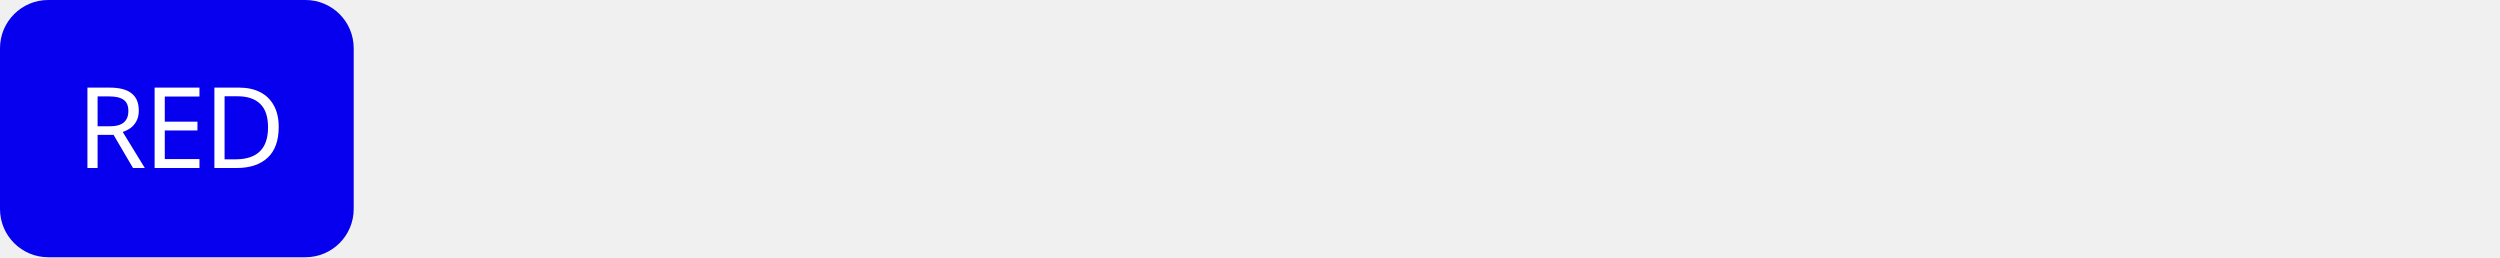
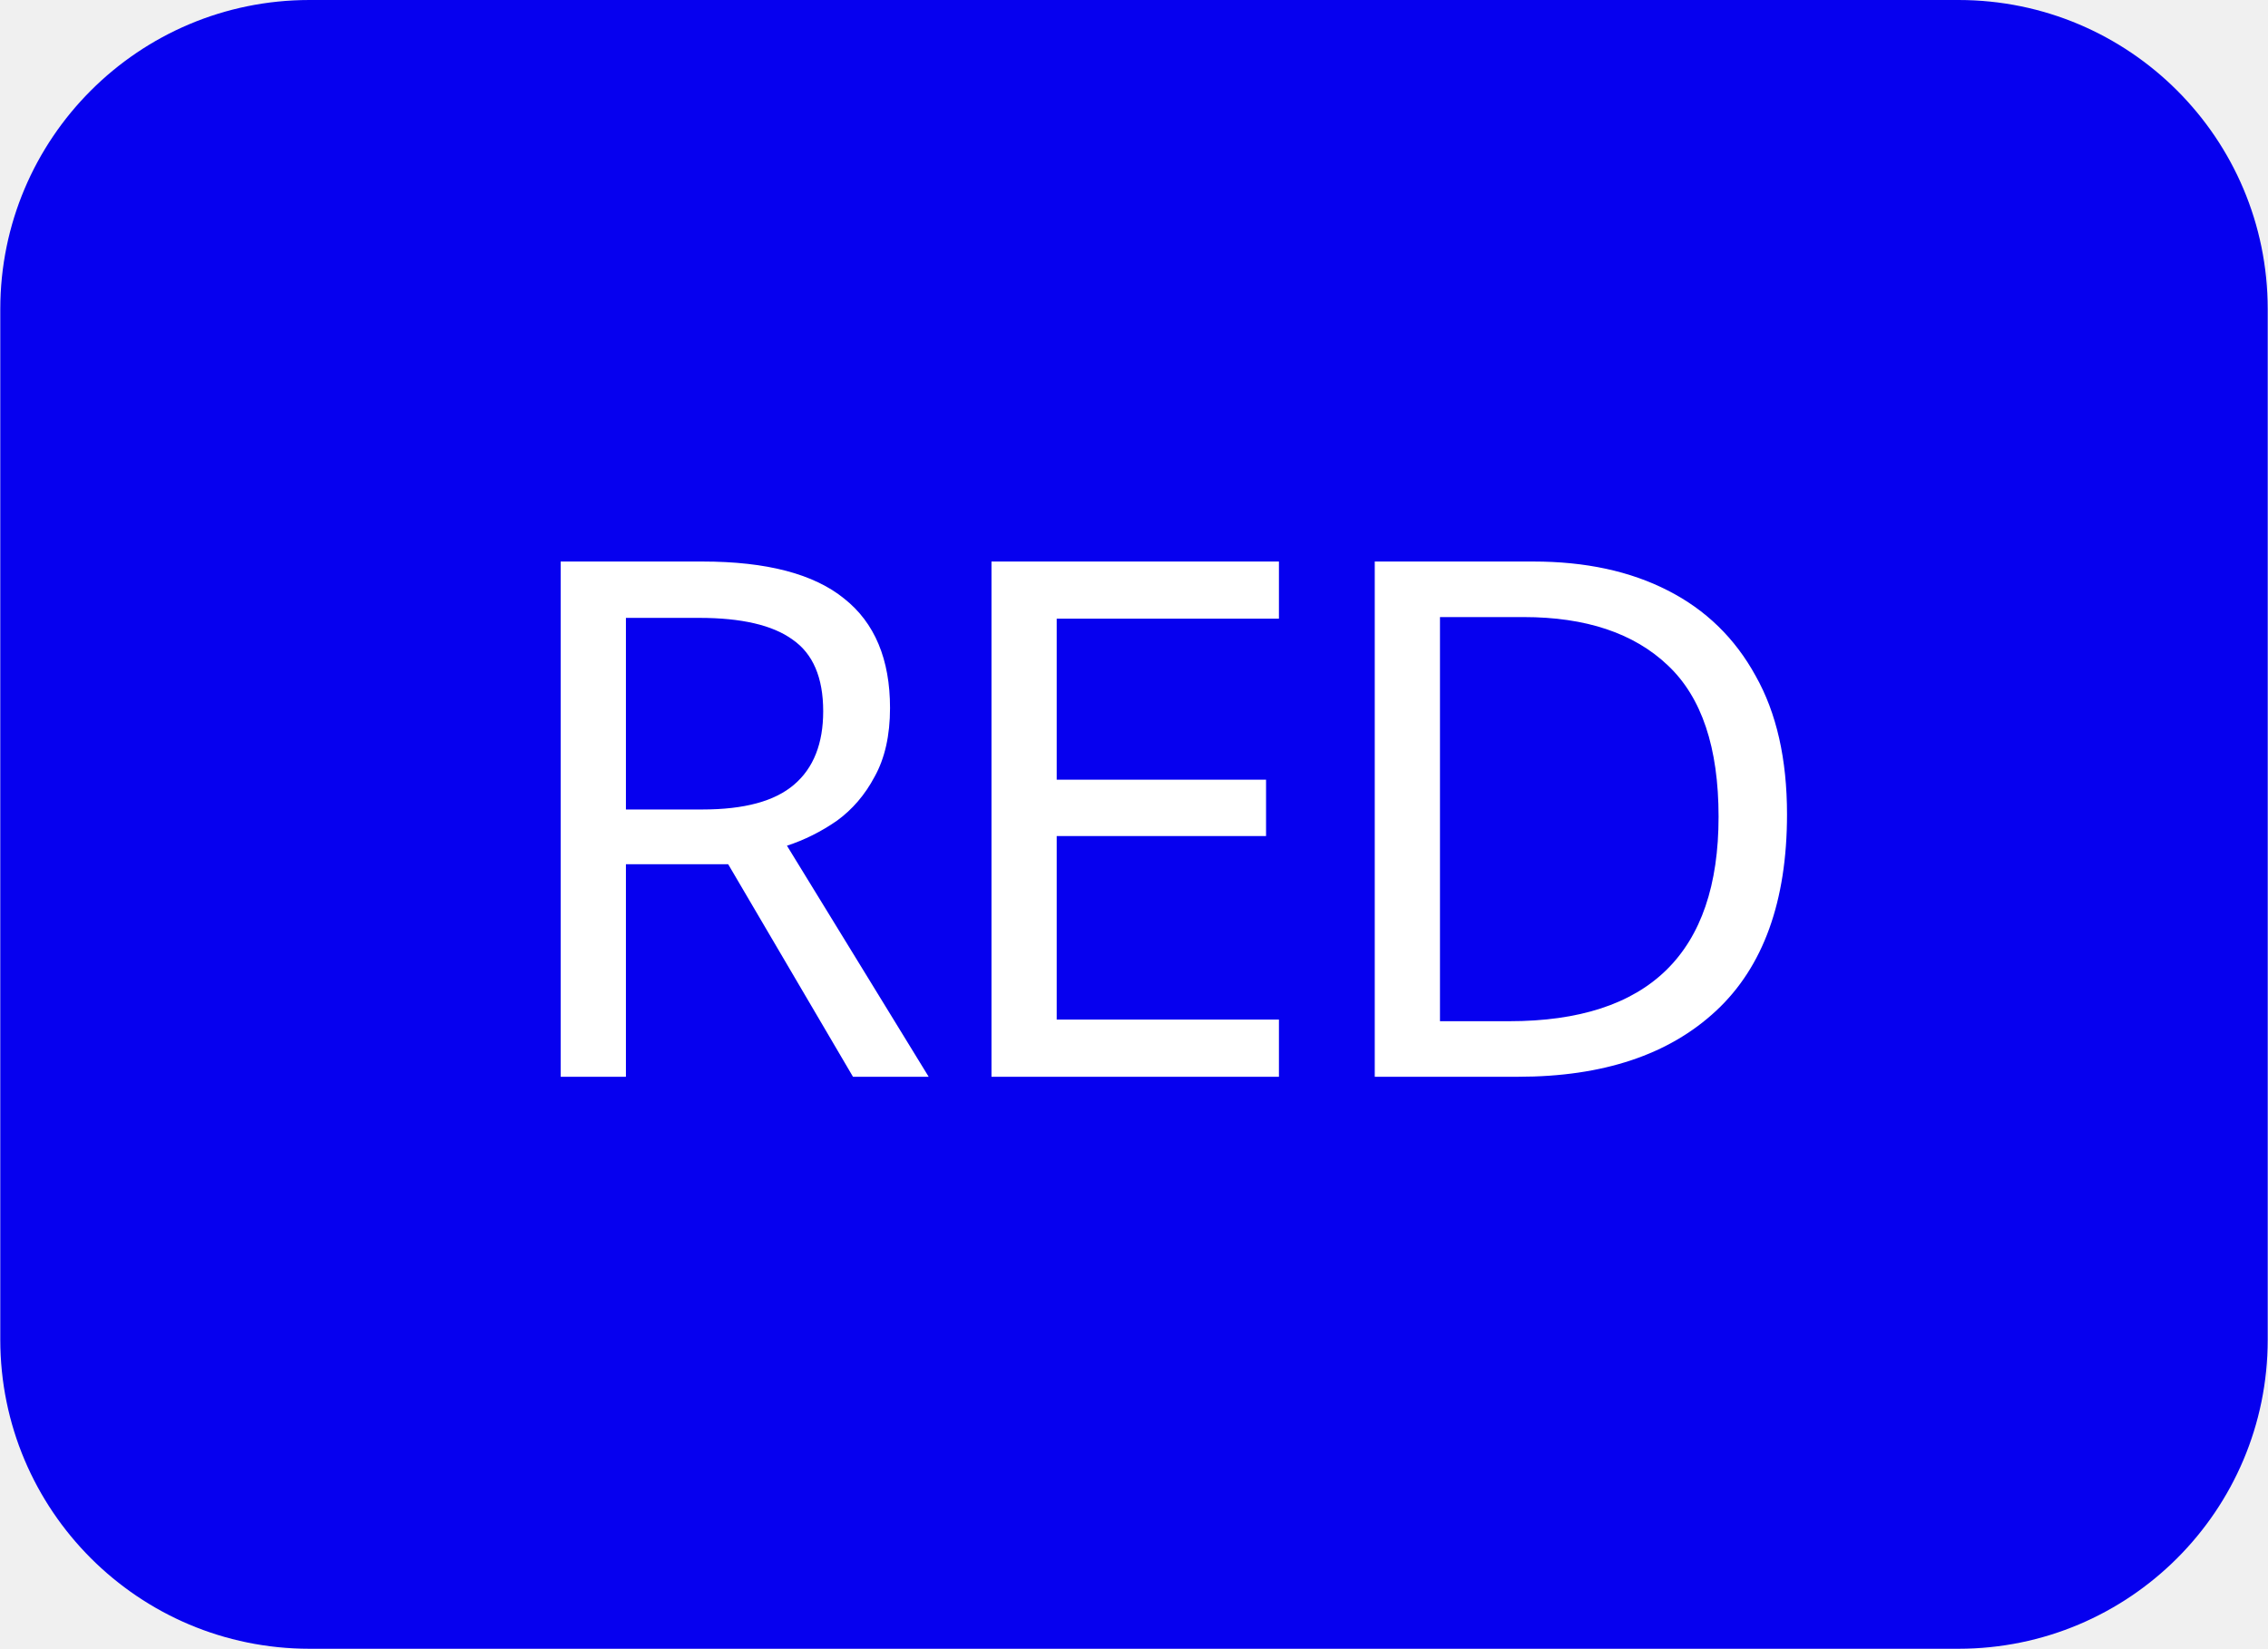
- <svg xmlns="http://www.w3.org/2000/svg" data-stacking-context="true" aria-owns="root" width="311" height="32" viewBox="32 32 311 32">
+ <svg xmlns="http://www.w3.org/2000/svg" data-stacking-context="true" aria-owns="root" width="44" height="31.992" viewBox="32 32 44 32">
  <style />
  <g data-stacking-layer="rootBackgroundAndBorders" />
  <g data-stacking-layer="childStackingContextsWithNegativeStackLevels" />
  <g data-stacking-layer="inFlowNonInlineNonPositionedDescendants" />
  <g data-stacking-layer="nonPositionedFloats" />
  <g data-stacking-layer="inFlowInlineLevelNonPositionedDescendants" />
  <g data-stacking-layer="childStackingContextsWithStackLevelZeroAndPositionedDescendantsWithStackLevelZero" />
  <g data-stacking-layer="childStackingContextsWithPositiveStackLevels" />
  <g data-tag="div" id="root" data-z-index="auto" data-stacking-context="true" aria-owns="z-201">
    <g data-stacking-layer="childStackingContextsWithPositiveStackLevels">
      <g data-tag="div" id="z-201" class="z-20 flex h-8 w-11 items-center justify-center rounded-md text-center font-medium tracking-tight text-black select-none text-sm" data-z-index="20" data-stacking-context="true" aria-owns="span1 sr-only1">
        <g data-stacking-layer="rootBackgroundAndBorders">
          <rect width="44" height="32" x="32" y="32" fill="rgb(6, 0, 239)" rx="6" ry="6" />
        </g>
        <g data-tag="span" id="span1" data-z-index="auto" data-stacking-context="true" aria-hidden="true">
          <text color="rgb(255, 255, 255)" dominant-baseline="text-after-edge" font-family="system-ui, sans-serif" font-size="14px" font-size-adjust="none" font-stretch="100%" font-style="normal" font-variant="normal" font-weight="500" direction="ltr" letter-spacing="-0.35px" text-decoration="none" text-anchor="start" text-rendering="auto" unicode-bidi="normal" word-spacing="0px" writing-mode="horizontal-tb" user-select="none" fill="rgb(255, 255, 255)">
            <tspan xml:space="preserve" x="41.516" y="57" textLength="24.969" lengthAdjust="spacingAndGlyphs">RED</tspan>
          </text>
        </g>
        <g data-tag="span" id="sr-only1" class="sr-only" data-z-index="auto" data-stacking-context="true" mask="url(#mask-for-sr-only11)">
          <mask id="mask-for-sr-only11">
            <rect width="1" height="1" x="53.5" y="47.5" fill="#ffffff" />
          </mask>
          <text color="rgb(255, 255, 255)" dominant-baseline="text-after-edge" font-family="system-ui, sans-serif" font-size="14px" font-size-adjust="none" font-stretch="100%" font-style="normal" font-variant="normal" font-weight="500" direction="ltr" letter-spacing="-0.35px" text-decoration="none" text-anchor="start" text-rendering="auto" unicode-bidi="normal" word-spacing="0px" writing-mode="horizontal-tb" user-select="none" fill="rgb(255, 255, 255)">
            <tspan xml:space="preserve" x="53.5" y="66.5" textLength="93.484" lengthAdjust="spacingAndGlyphs">Red Bull Racing</tspan>
          </text>
        </g>
      </g>
    </g>
  </g>
</svg>
